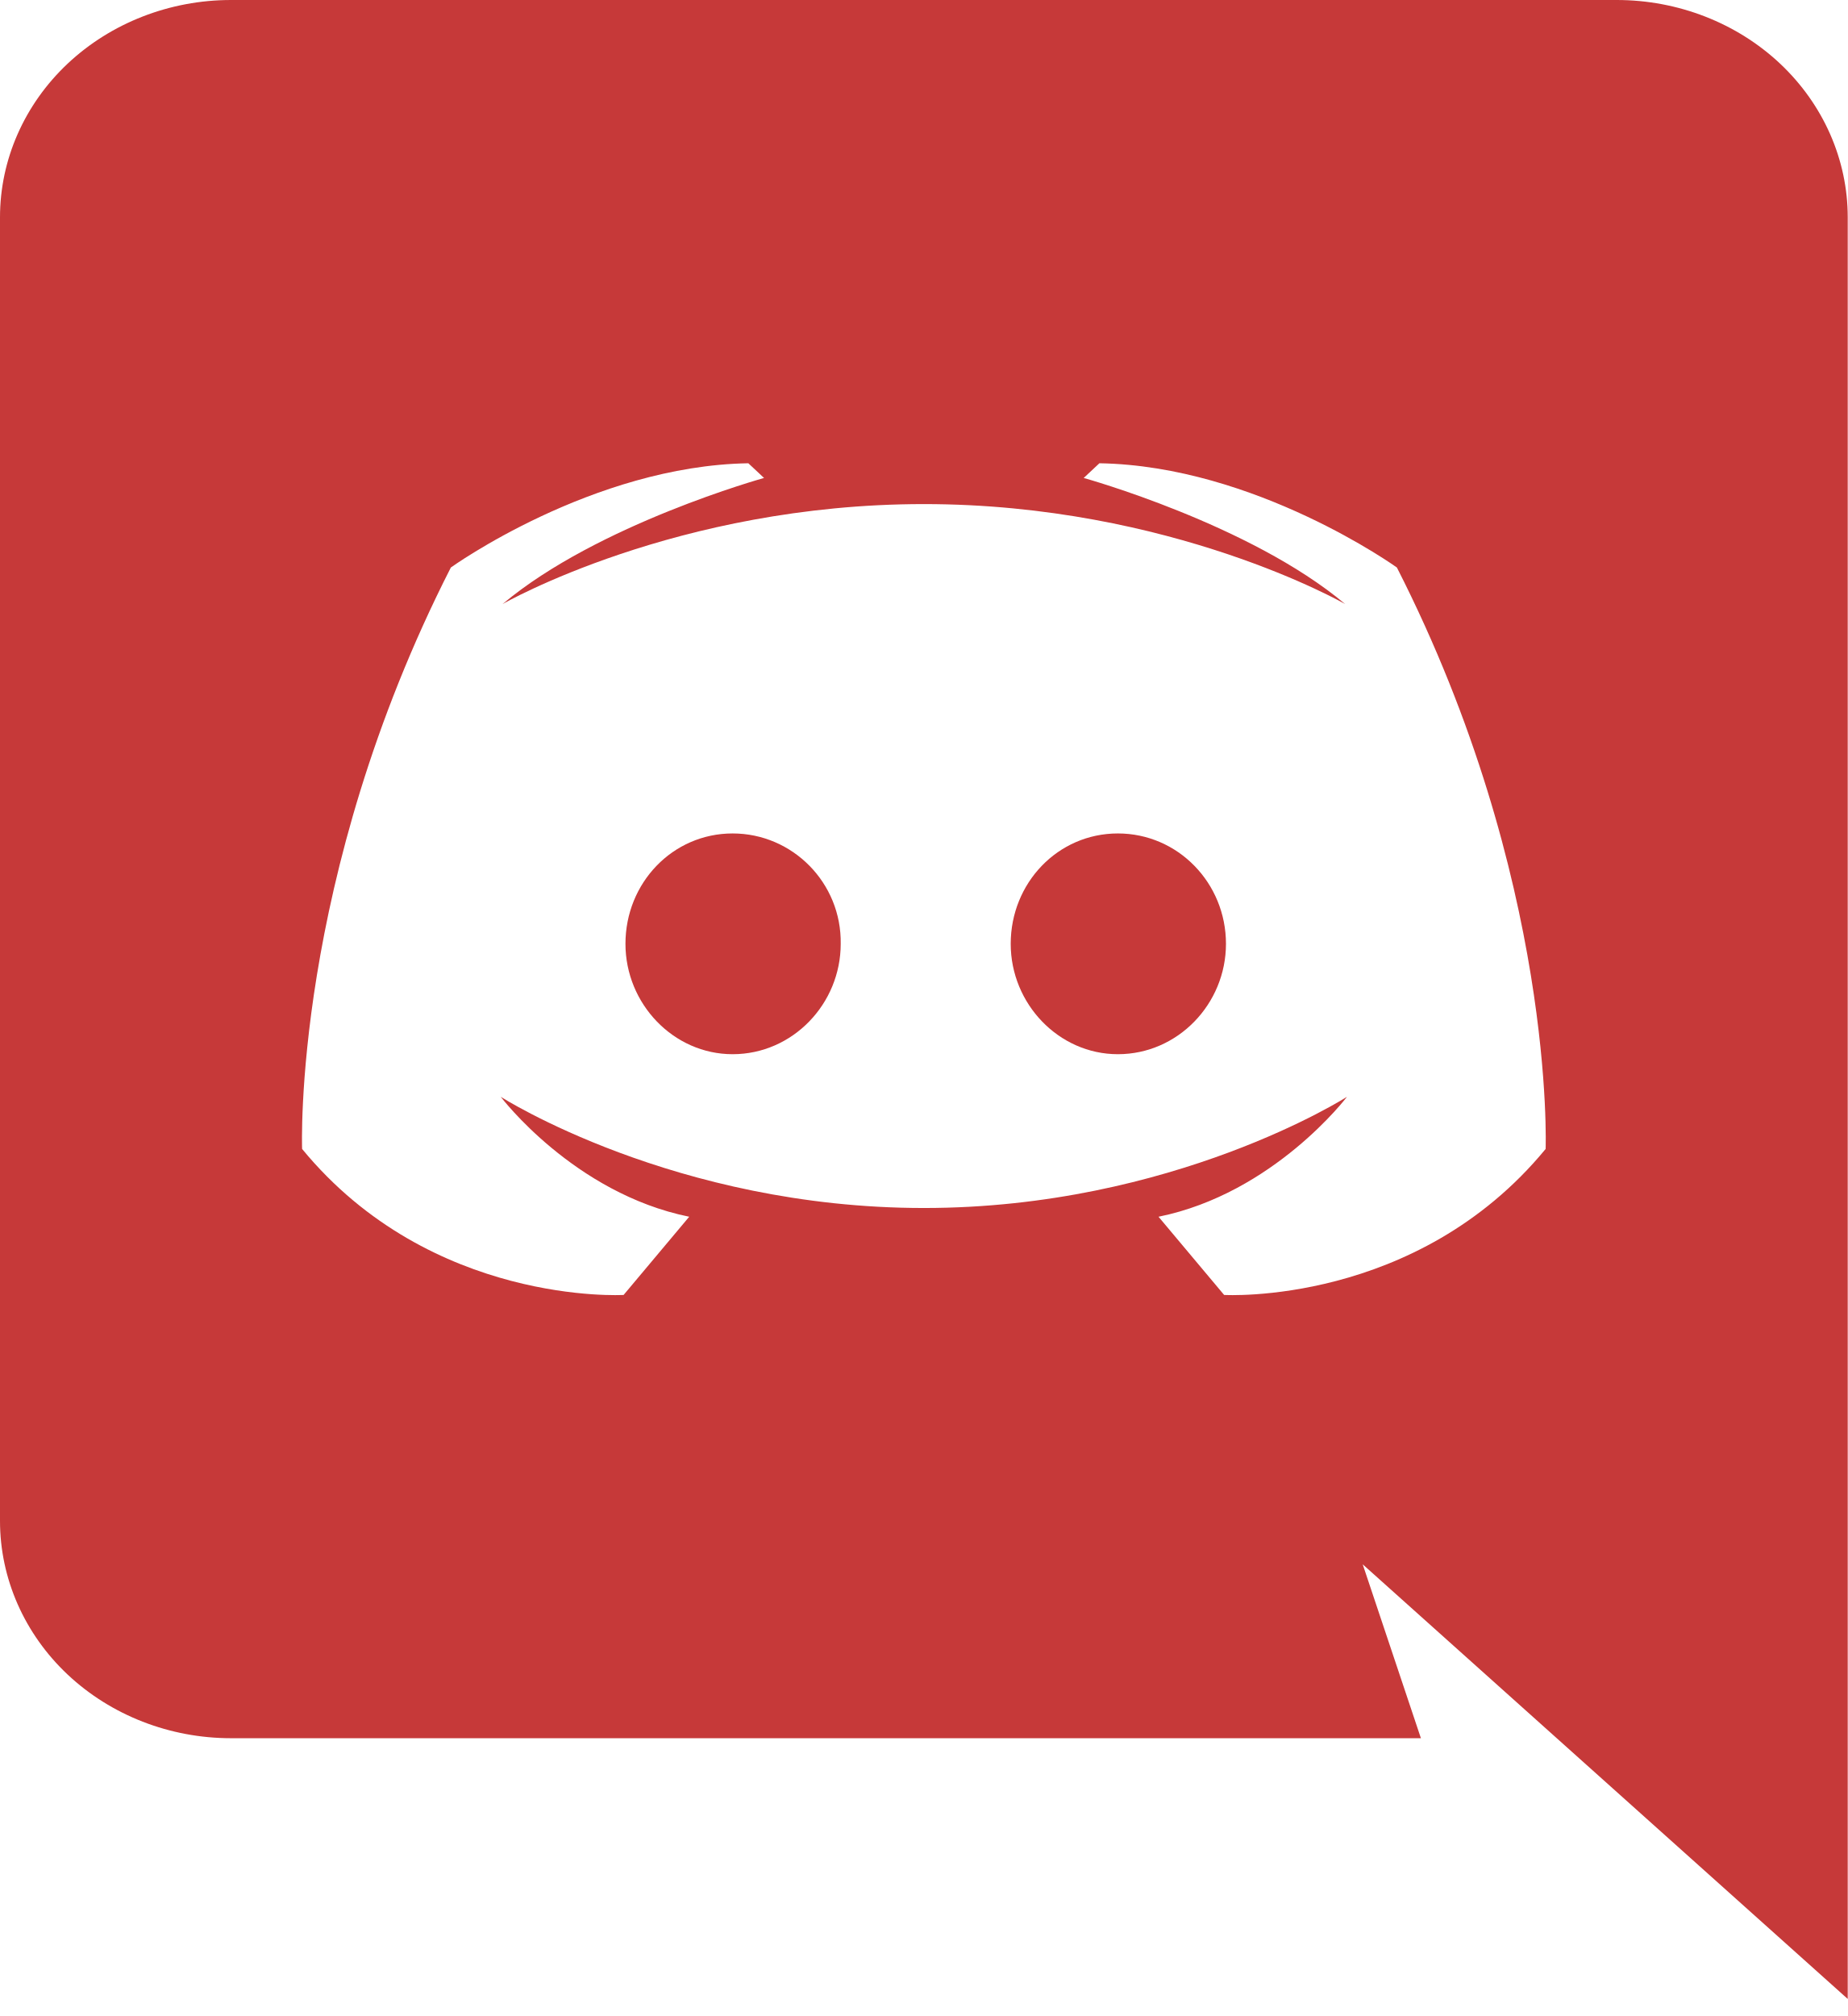
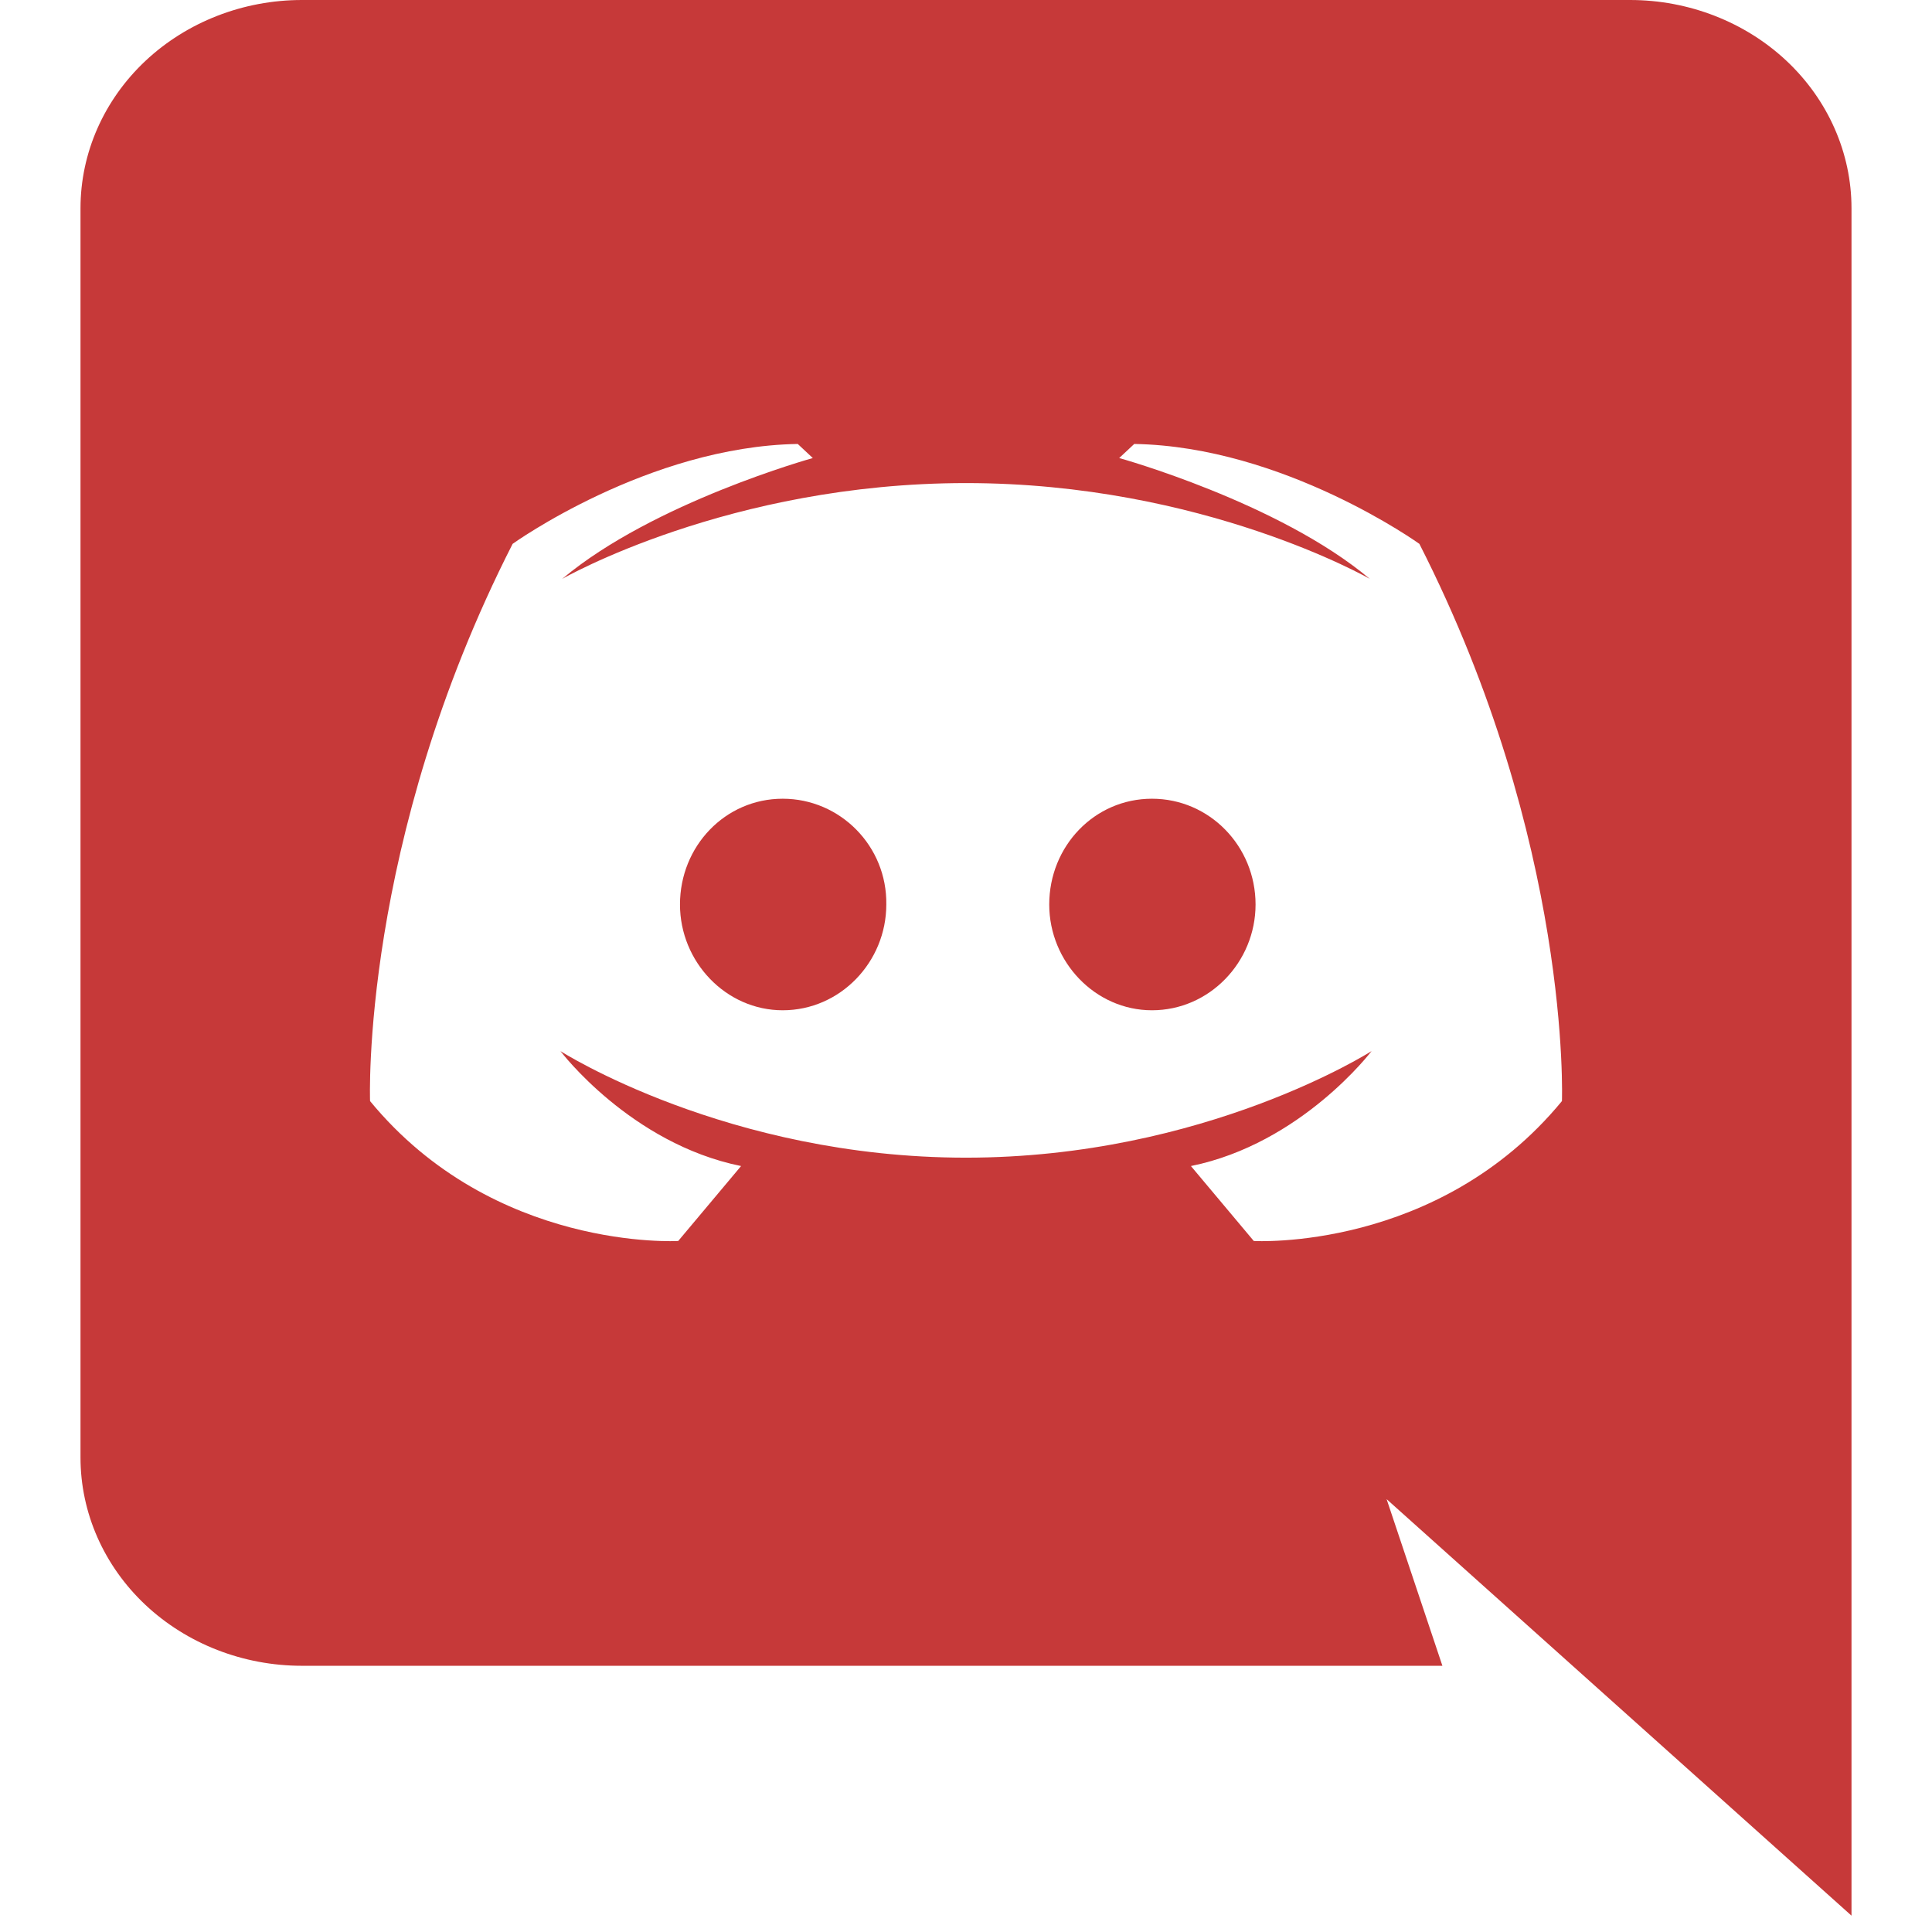
- <svg xmlns="http://www.w3.org/2000/svg" width="22" height="24" viewBox="0 0 22 24" fill="none">
-   <path d="M22 23.797L16.225 18.623L16.918 20.693H2.75C2.021 20.693 1.321 20.42 0.805 19.935C0.29 19.45 0 18.792 0 18.106V2.587C0 1.901 0.29 1.243 0.805 0.758C1.321 0.273 2.021 0 2.75 0H19.25C19.979 0 20.679 0.273 21.195 0.758C21.71 1.243 22 1.901 22 2.587V23.797ZM11 6.001C8.052 6.001 5.984 7.191 5.984 7.191C7.117 6.239 9.097 5.69 9.097 5.69L8.91 5.515C7.051 5.546 5.368 6.756 5.368 6.756C3.476 10.47 3.597 13.678 3.597 13.678C5.137 15.55 7.425 15.416 7.425 15.416L8.206 14.485C6.831 14.206 5.962 13.057 5.962 13.057C5.962 13.057 8.03 14.381 11 14.381C13.97 14.381 16.038 13.057 16.038 13.057C16.038 13.057 15.169 14.206 13.794 14.485L14.575 15.416C14.575 15.416 16.863 15.55 18.403 13.678C18.403 13.678 18.524 10.47 16.632 6.756C16.632 6.756 14.949 5.546 13.09 5.515L12.903 5.69C12.903 5.69 14.883 6.239 16.016 7.191C16.016 7.191 13.948 6.001 11 6.001ZM8.723 9.922C9.438 9.922 10.021 10.512 10.01 11.236C10.01 11.95 9.438 12.55 8.723 12.55C8.019 12.55 7.447 11.95 7.447 11.236C7.447 10.512 8.008 9.922 8.723 9.922ZM13.31 9.922C14.025 9.922 14.597 10.512 14.597 11.236C14.597 11.95 14.025 12.55 13.31 12.55C12.606 12.55 12.034 11.95 12.034 11.236C12.034 10.512 12.595 9.922 13.31 9.922Z" fill="#C63939" />
+ <svg xmlns="http://www.w3.org/2000/svg" width="24" height="24" viewBox="0 0 24 24" fill="none">
+   <path d="M23 23.797L17.225 18.623L17.918 20.693H3.75C3.021 20.693 2.321 20.42 1.805 19.935C1.29 19.45 1 18.792 1 18.106V2.587C1 1.901 1.29 1.243 1.805 0.758C2.321 0.273 3.021 0 3.75 0H20.25C20.979 0 21.679 0.273 22.195 0.758C22.71 1.243 23 1.901 23 2.587V23.797ZM12 6.001C9.052 6.001 6.984 7.191 6.984 7.191C8.117 6.239 10.097 5.69 10.097 5.69L9.91 5.515C8.051 5.546 6.368 6.756 6.368 6.756C4.476 10.47 4.597 13.678 4.597 13.678C6.137 15.55 8.425 15.416 8.425 15.416L9.206 14.485C7.831 14.206 6.962 13.057 6.962 13.057C6.962 13.057 9.03 14.381 12 14.381C14.97 14.381 17.038 13.057 17.038 13.057C17.038 13.057 16.169 14.206 14.794 14.485L15.575 15.416C15.575 15.416 17.863 15.55 19.403 13.678C19.403 13.678 19.524 10.47 17.632 6.756C17.632 6.756 15.949 5.546 14.09 5.515L13.903 5.69C13.903 5.69 15.883 6.239 17.016 7.191C17.016 7.191 14.948 6.001 12 6.001ZM9.723 9.922C10.438 9.922 11.021 10.512 11.01 11.236C11.01 11.95 10.438 12.55 9.723 12.55C9.019 12.55 8.447 11.95 8.447 11.236C8.447 10.512 9.008 9.922 9.723 9.922ZM14.31 9.922C15.025 9.922 15.597 10.512 15.597 11.236C15.597 11.95 15.025 12.55 14.31 12.55C13.606 12.55 13.034 11.95 13.034 11.236C13.034 10.512 13.595 9.922 14.31 9.922Z" fill="#C63939" />
</svg>
